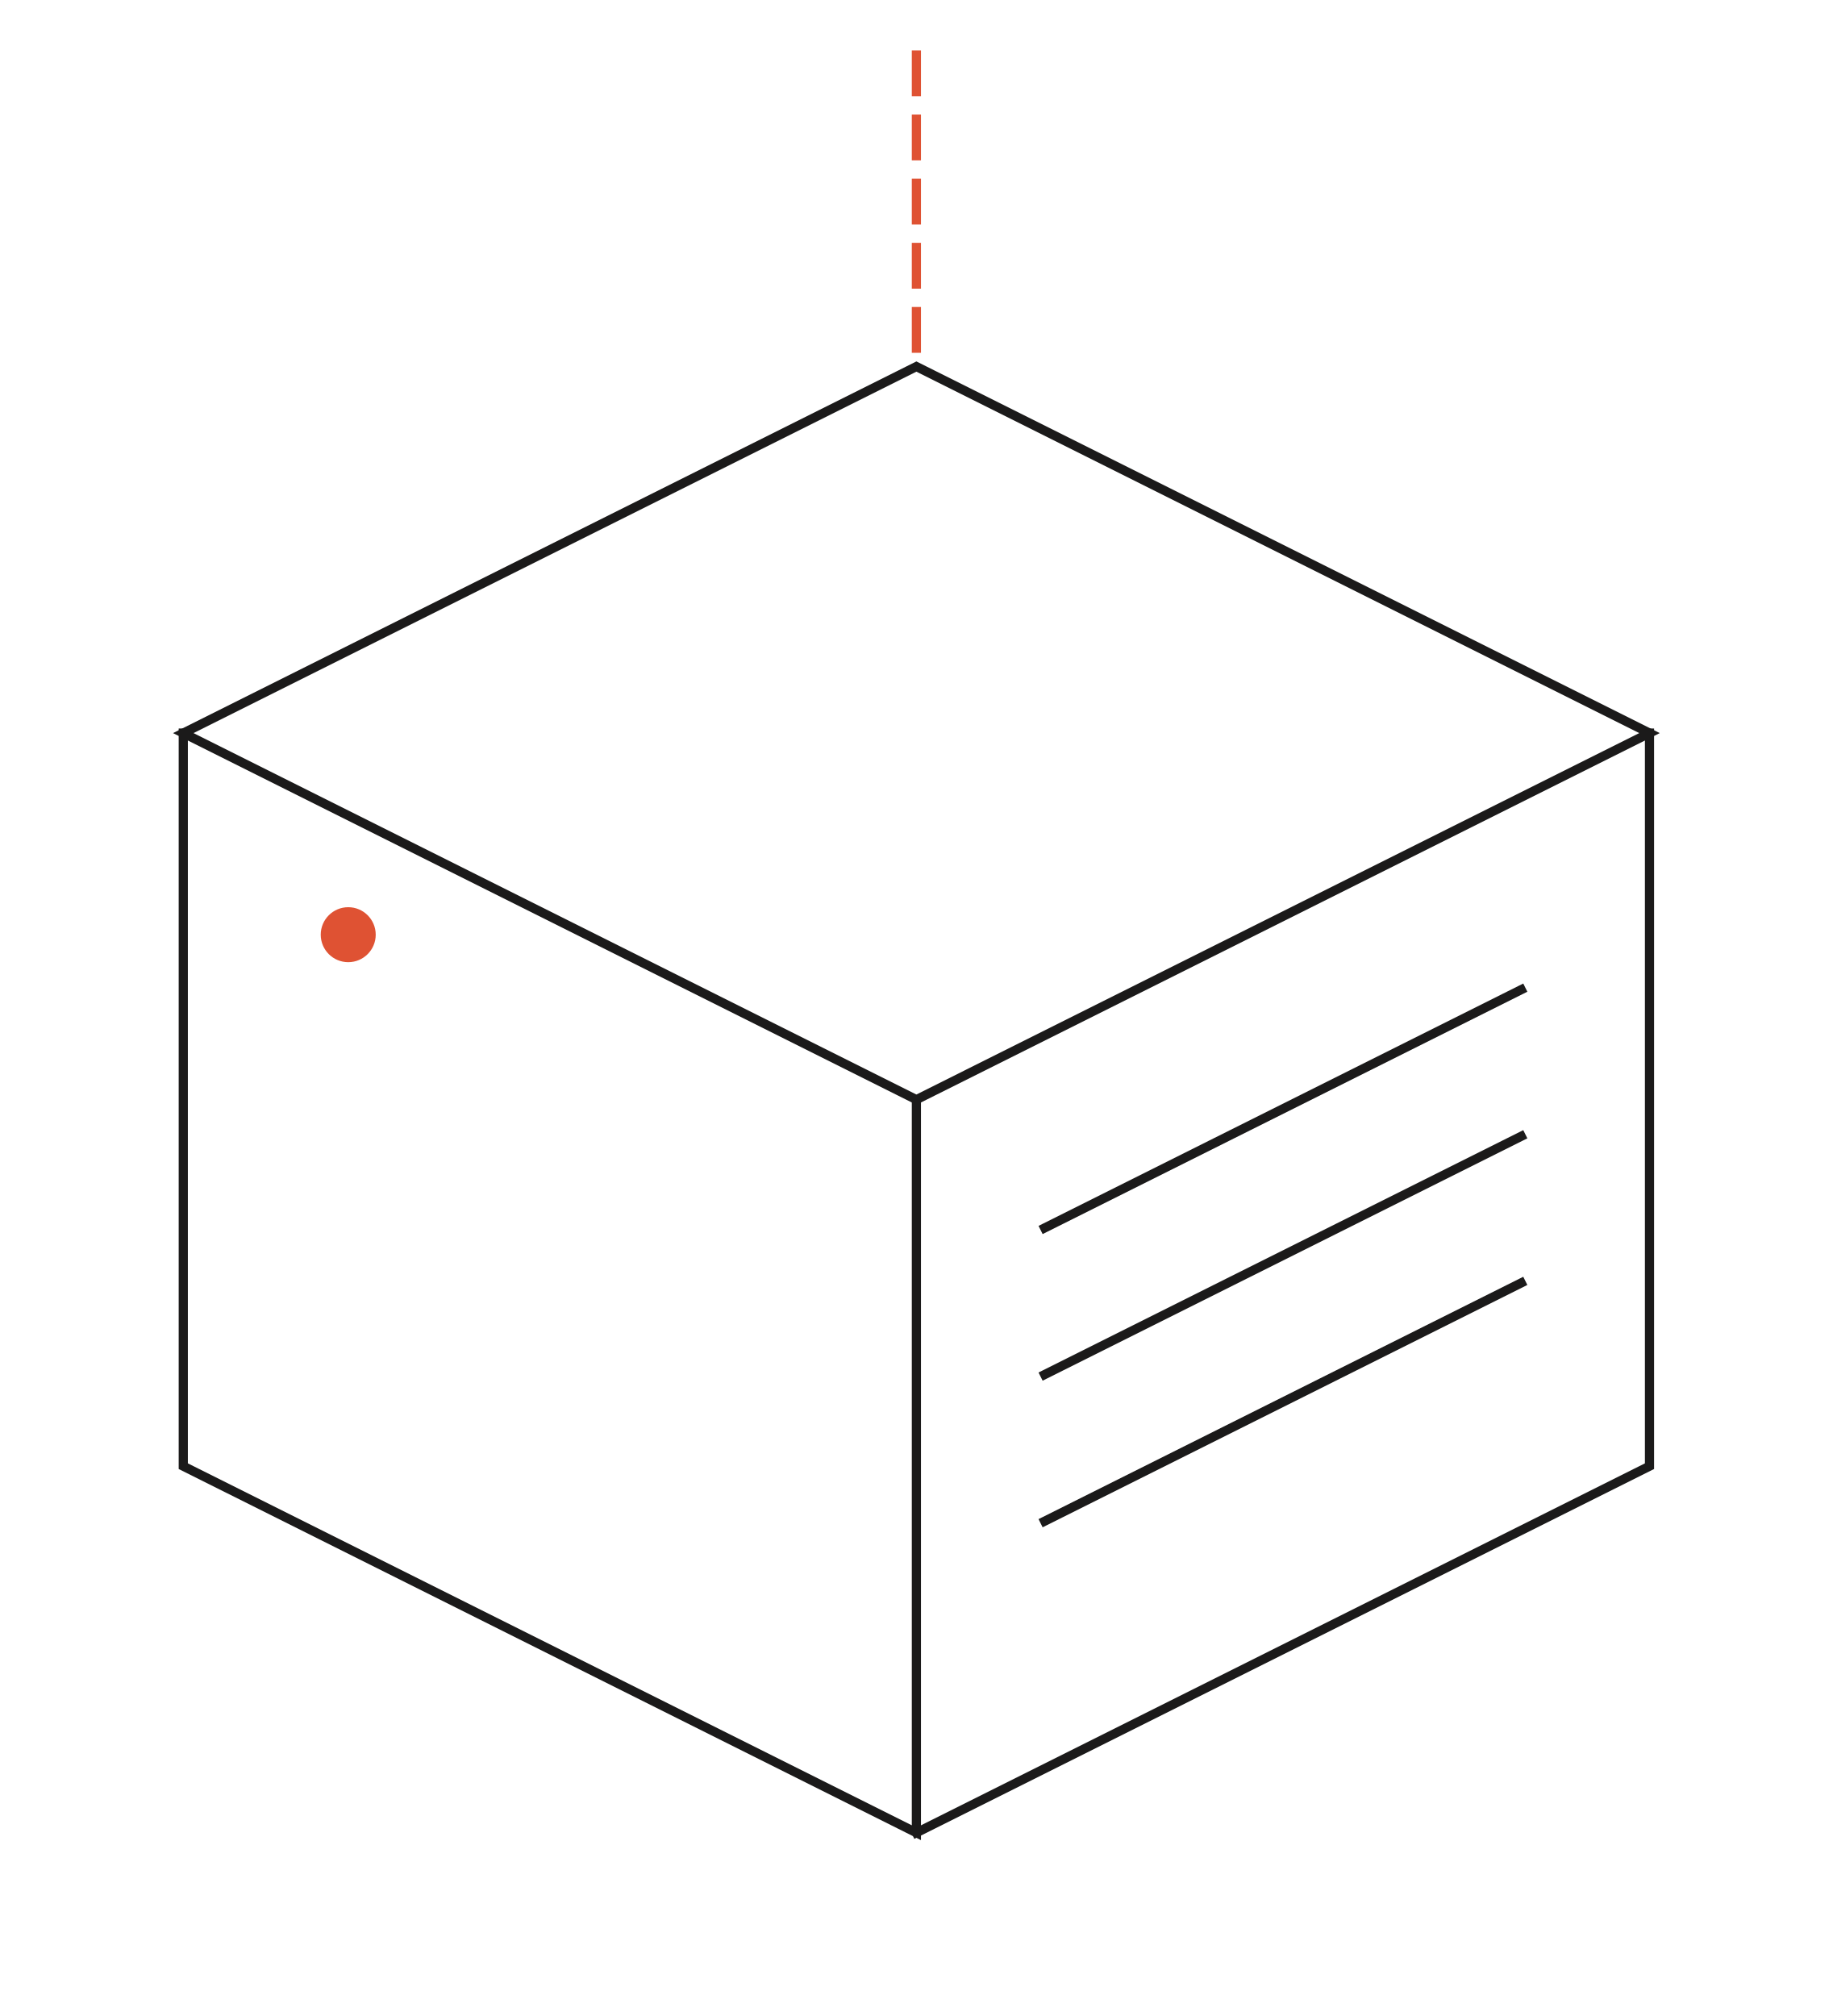
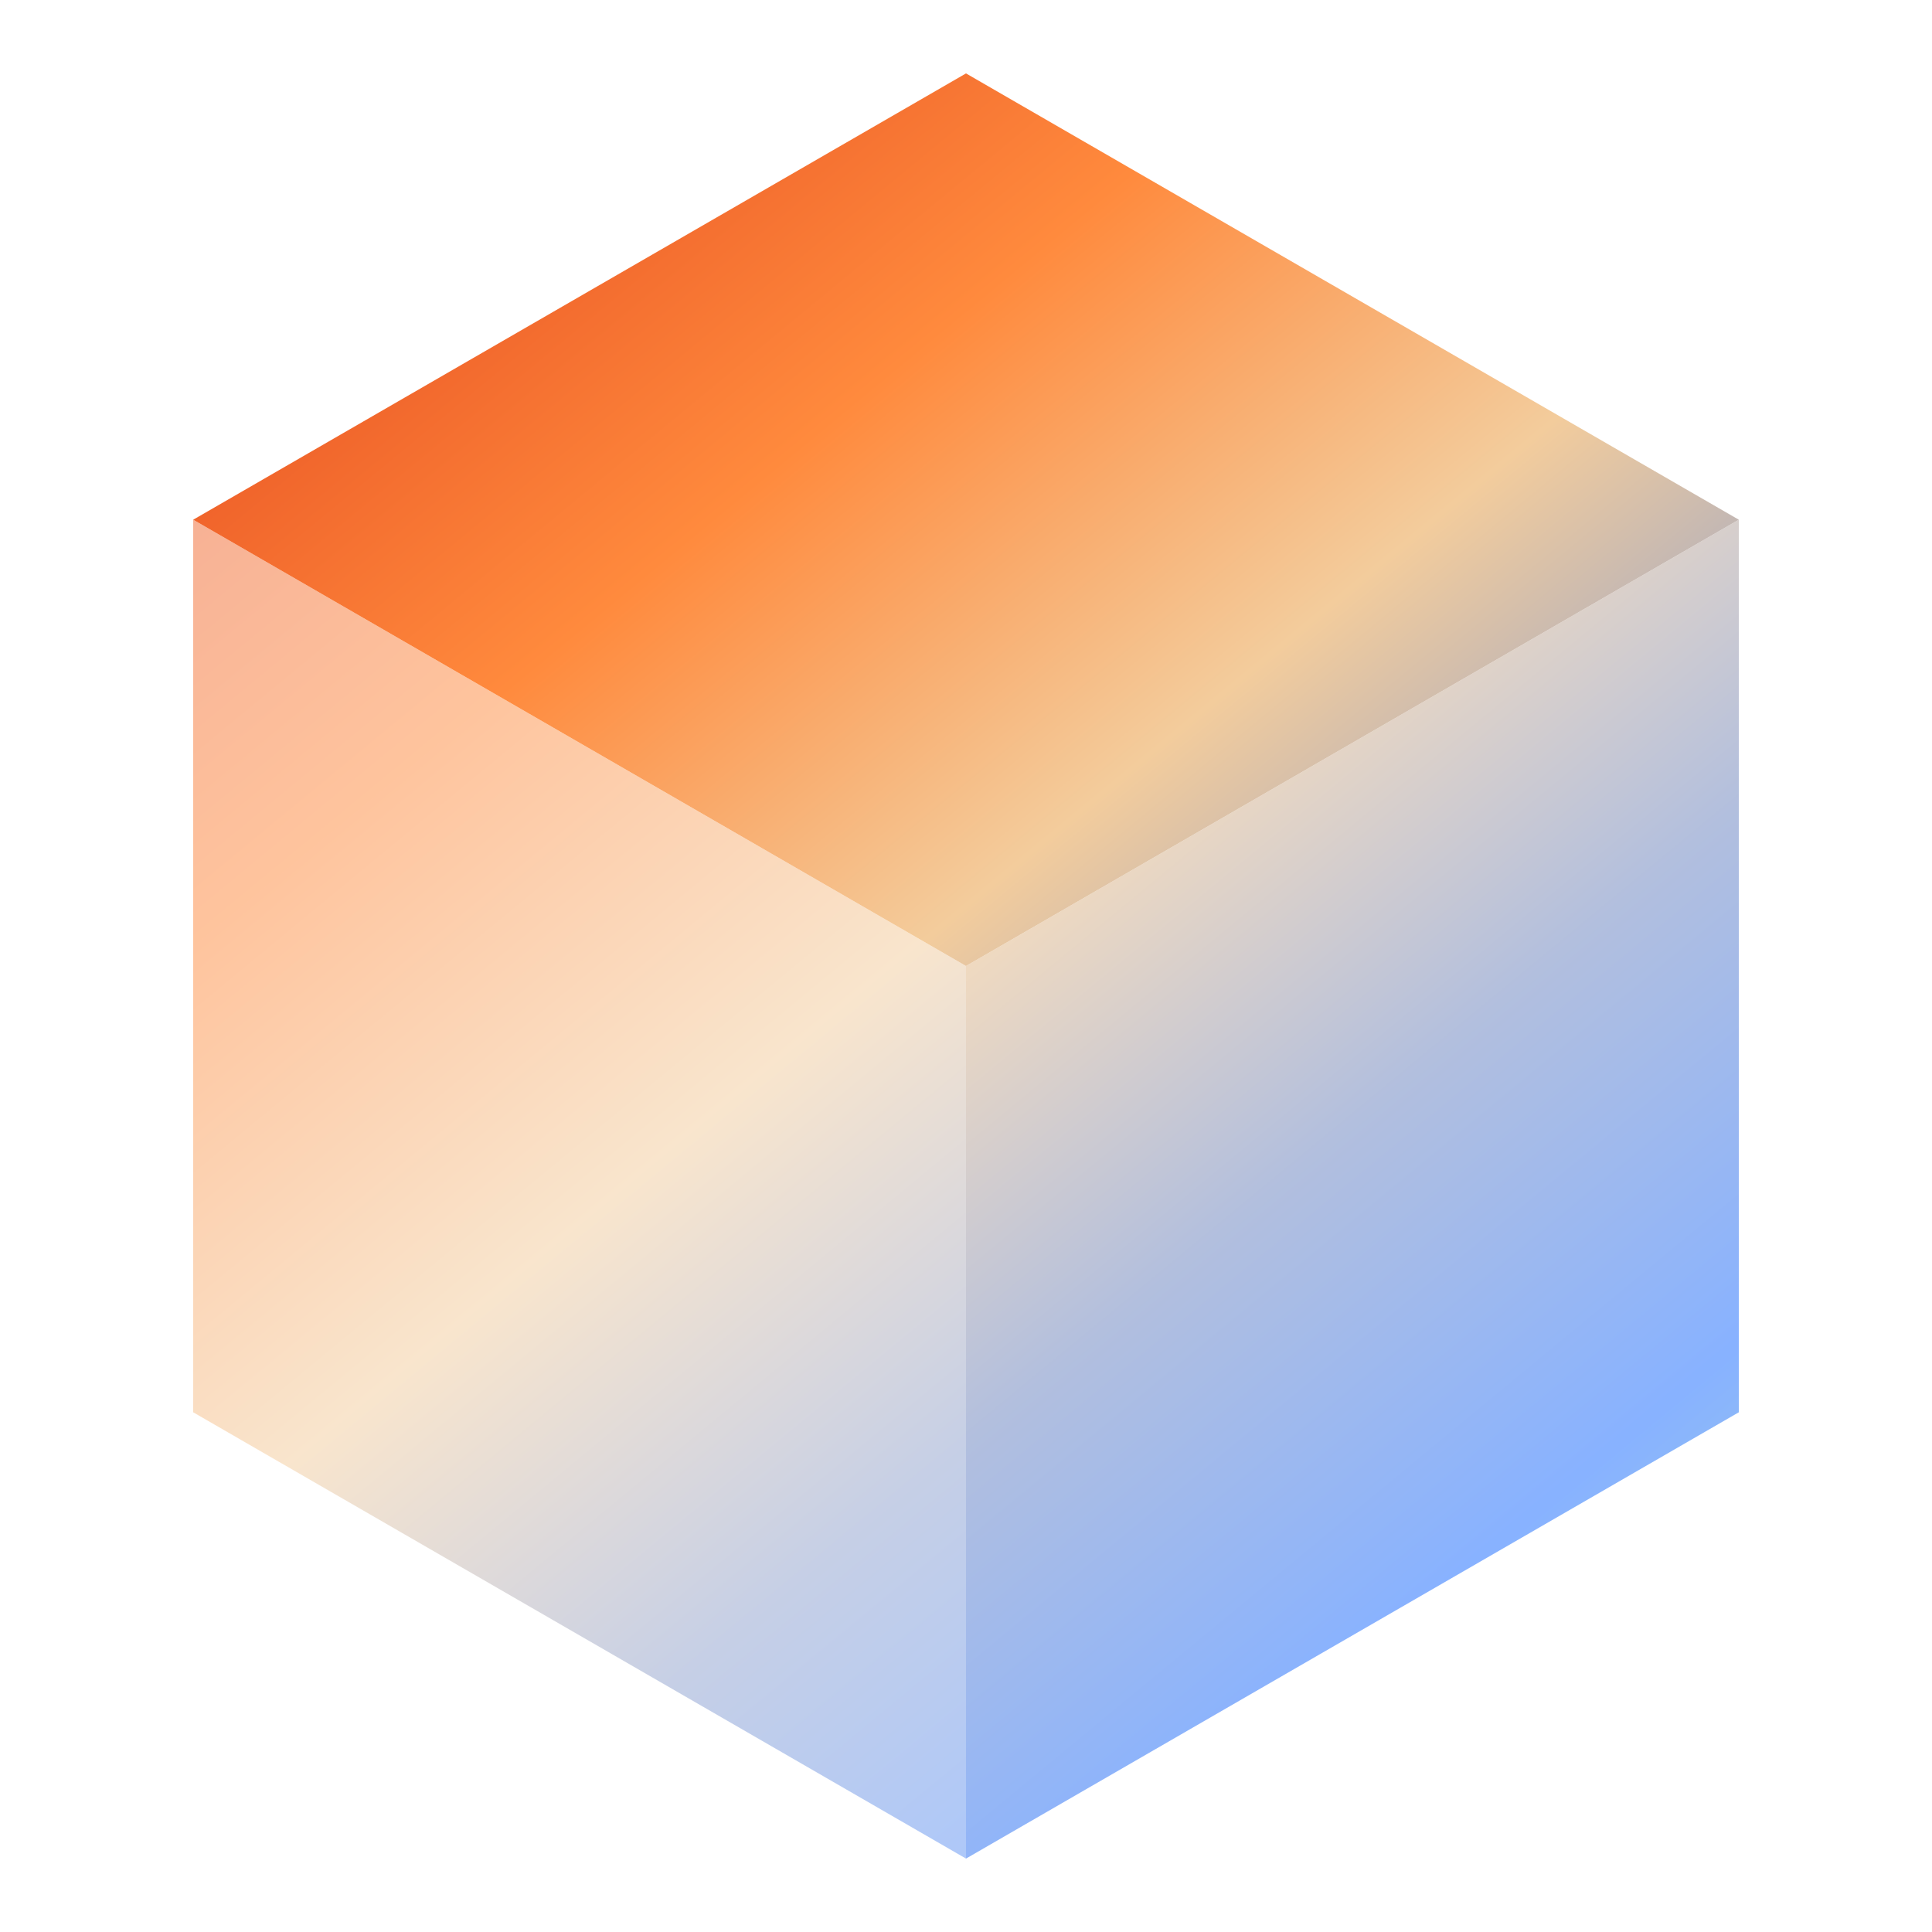
- <svg xmlns="http://www.w3.org/2000/svg" viewBox="20 0 200 220" fill="none" stroke="#1b1a1a" stroke-width="1" stroke-linecap="square" stroke-linejoin="miter">
-   <style>
-     path, circle { vector-effect: non-scaling-stroke }
-     @media (prefers-color-scheme: dark) { svg { stroke: #ecebea } }
-   </style>
-   <path d="M120 6v34" stroke="#df5233" stroke-dasharray="4 3" />
-   <path d="M120 40 200 80 120 120 40 80Z" />
-   <path d="M40 80v80l80 40v-80" />
-   <path d="M200 80v80l-80 40" />
-   <path d="M134 134l52-26M134 150l52-26M134 166l52-26" />
-   <circle cx="58" cy="102" r="3" fill="#df5233" stroke="none" />
+ <svg xmlns="http://www.w3.org/2000/svg" viewBox="0 0 100 100">
+   <defs>
+     <linearGradient id="g" gradientUnits="userSpaceOnUse" x1="12" y1="4" x2="88" y2="96">
+       <stop offset="0" stop-color="#e2401a" />
+       <stop offset="0.28" stop-color="#ff8a3d" />
+       <stop offset="0.48" stop-color="#f3cc9c" />
+       <stop offset="0.66" stop-color="#8da0ce" />
+       <stop offset="0.84" stop-color="#4f8dff" />
+       <stop offset="1" stop-color="#73bfc4" />
+     </linearGradient>
+   </defs>
+   <g fill="url(#g)">
+     <polygon points="50,3.8 90,26.9 50,50 10,26.9" />
+     <polygon points="90,26.9 90,73.1 50,96.2 50,50" fill-opacity="0.68" />
+     <polygon points="10,26.9 50,50 50,96.2 10,73.1" fill-opacity="0.5" />
+   </g>
</svg>
